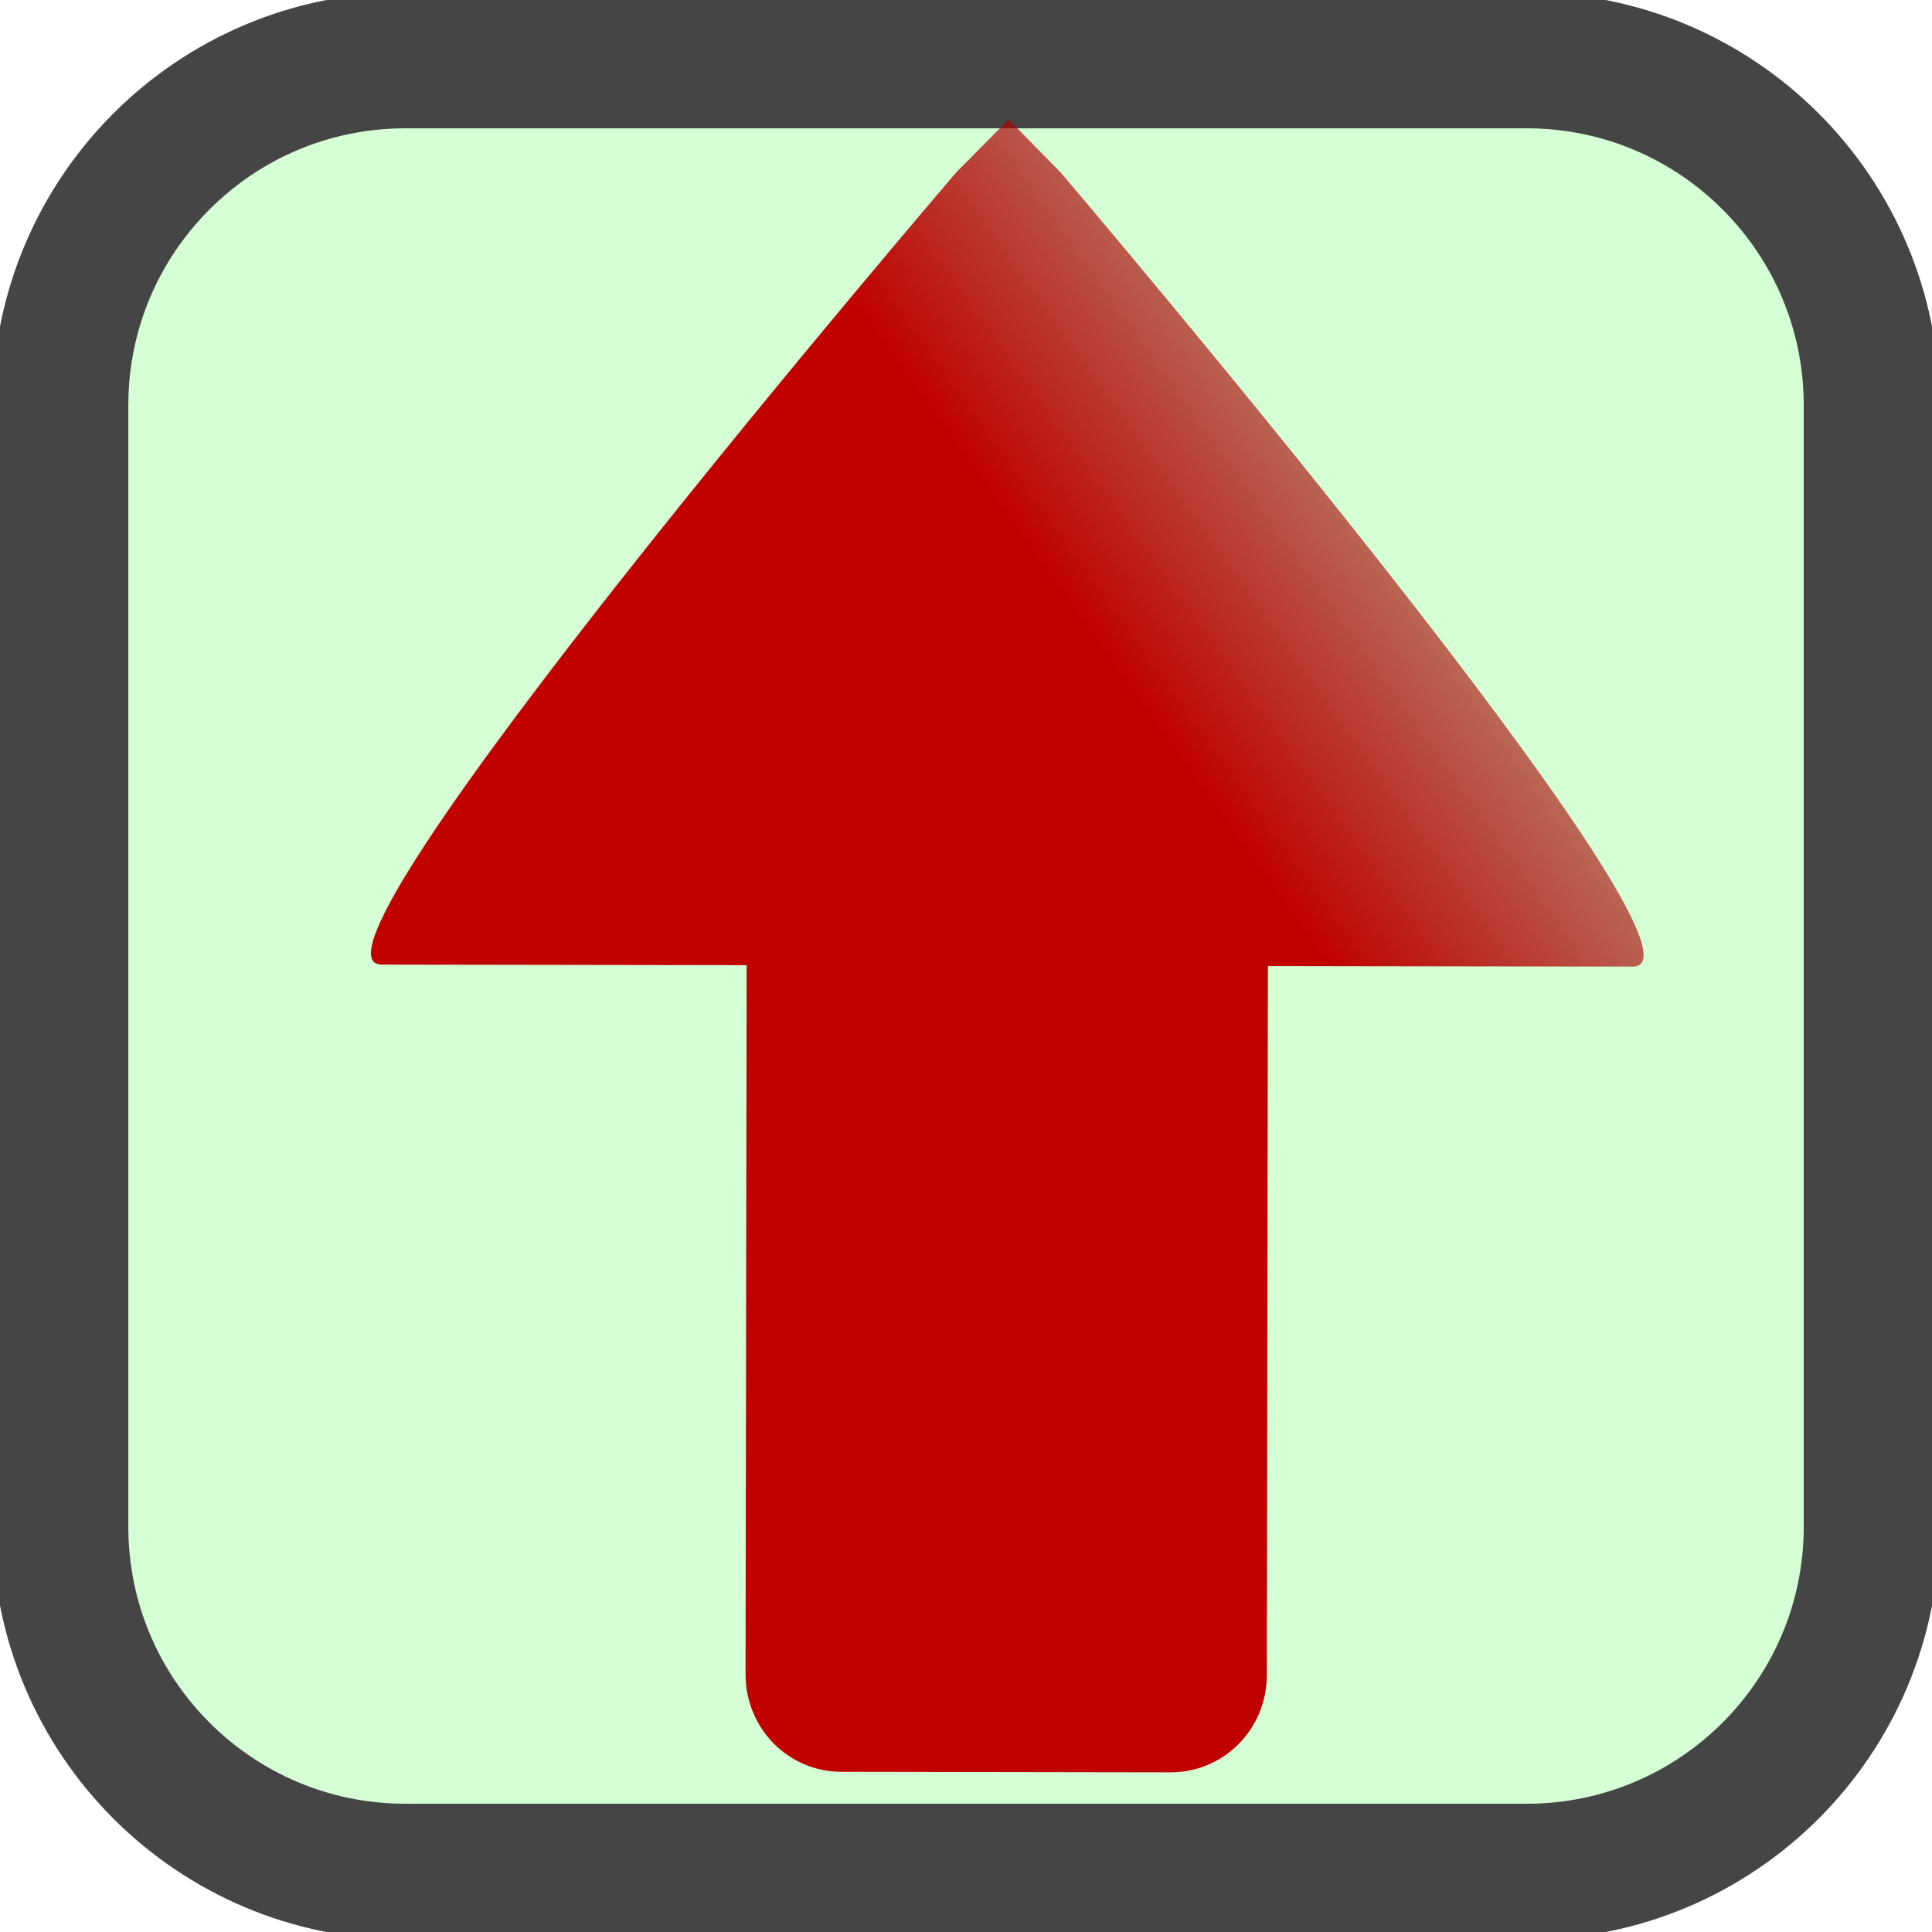
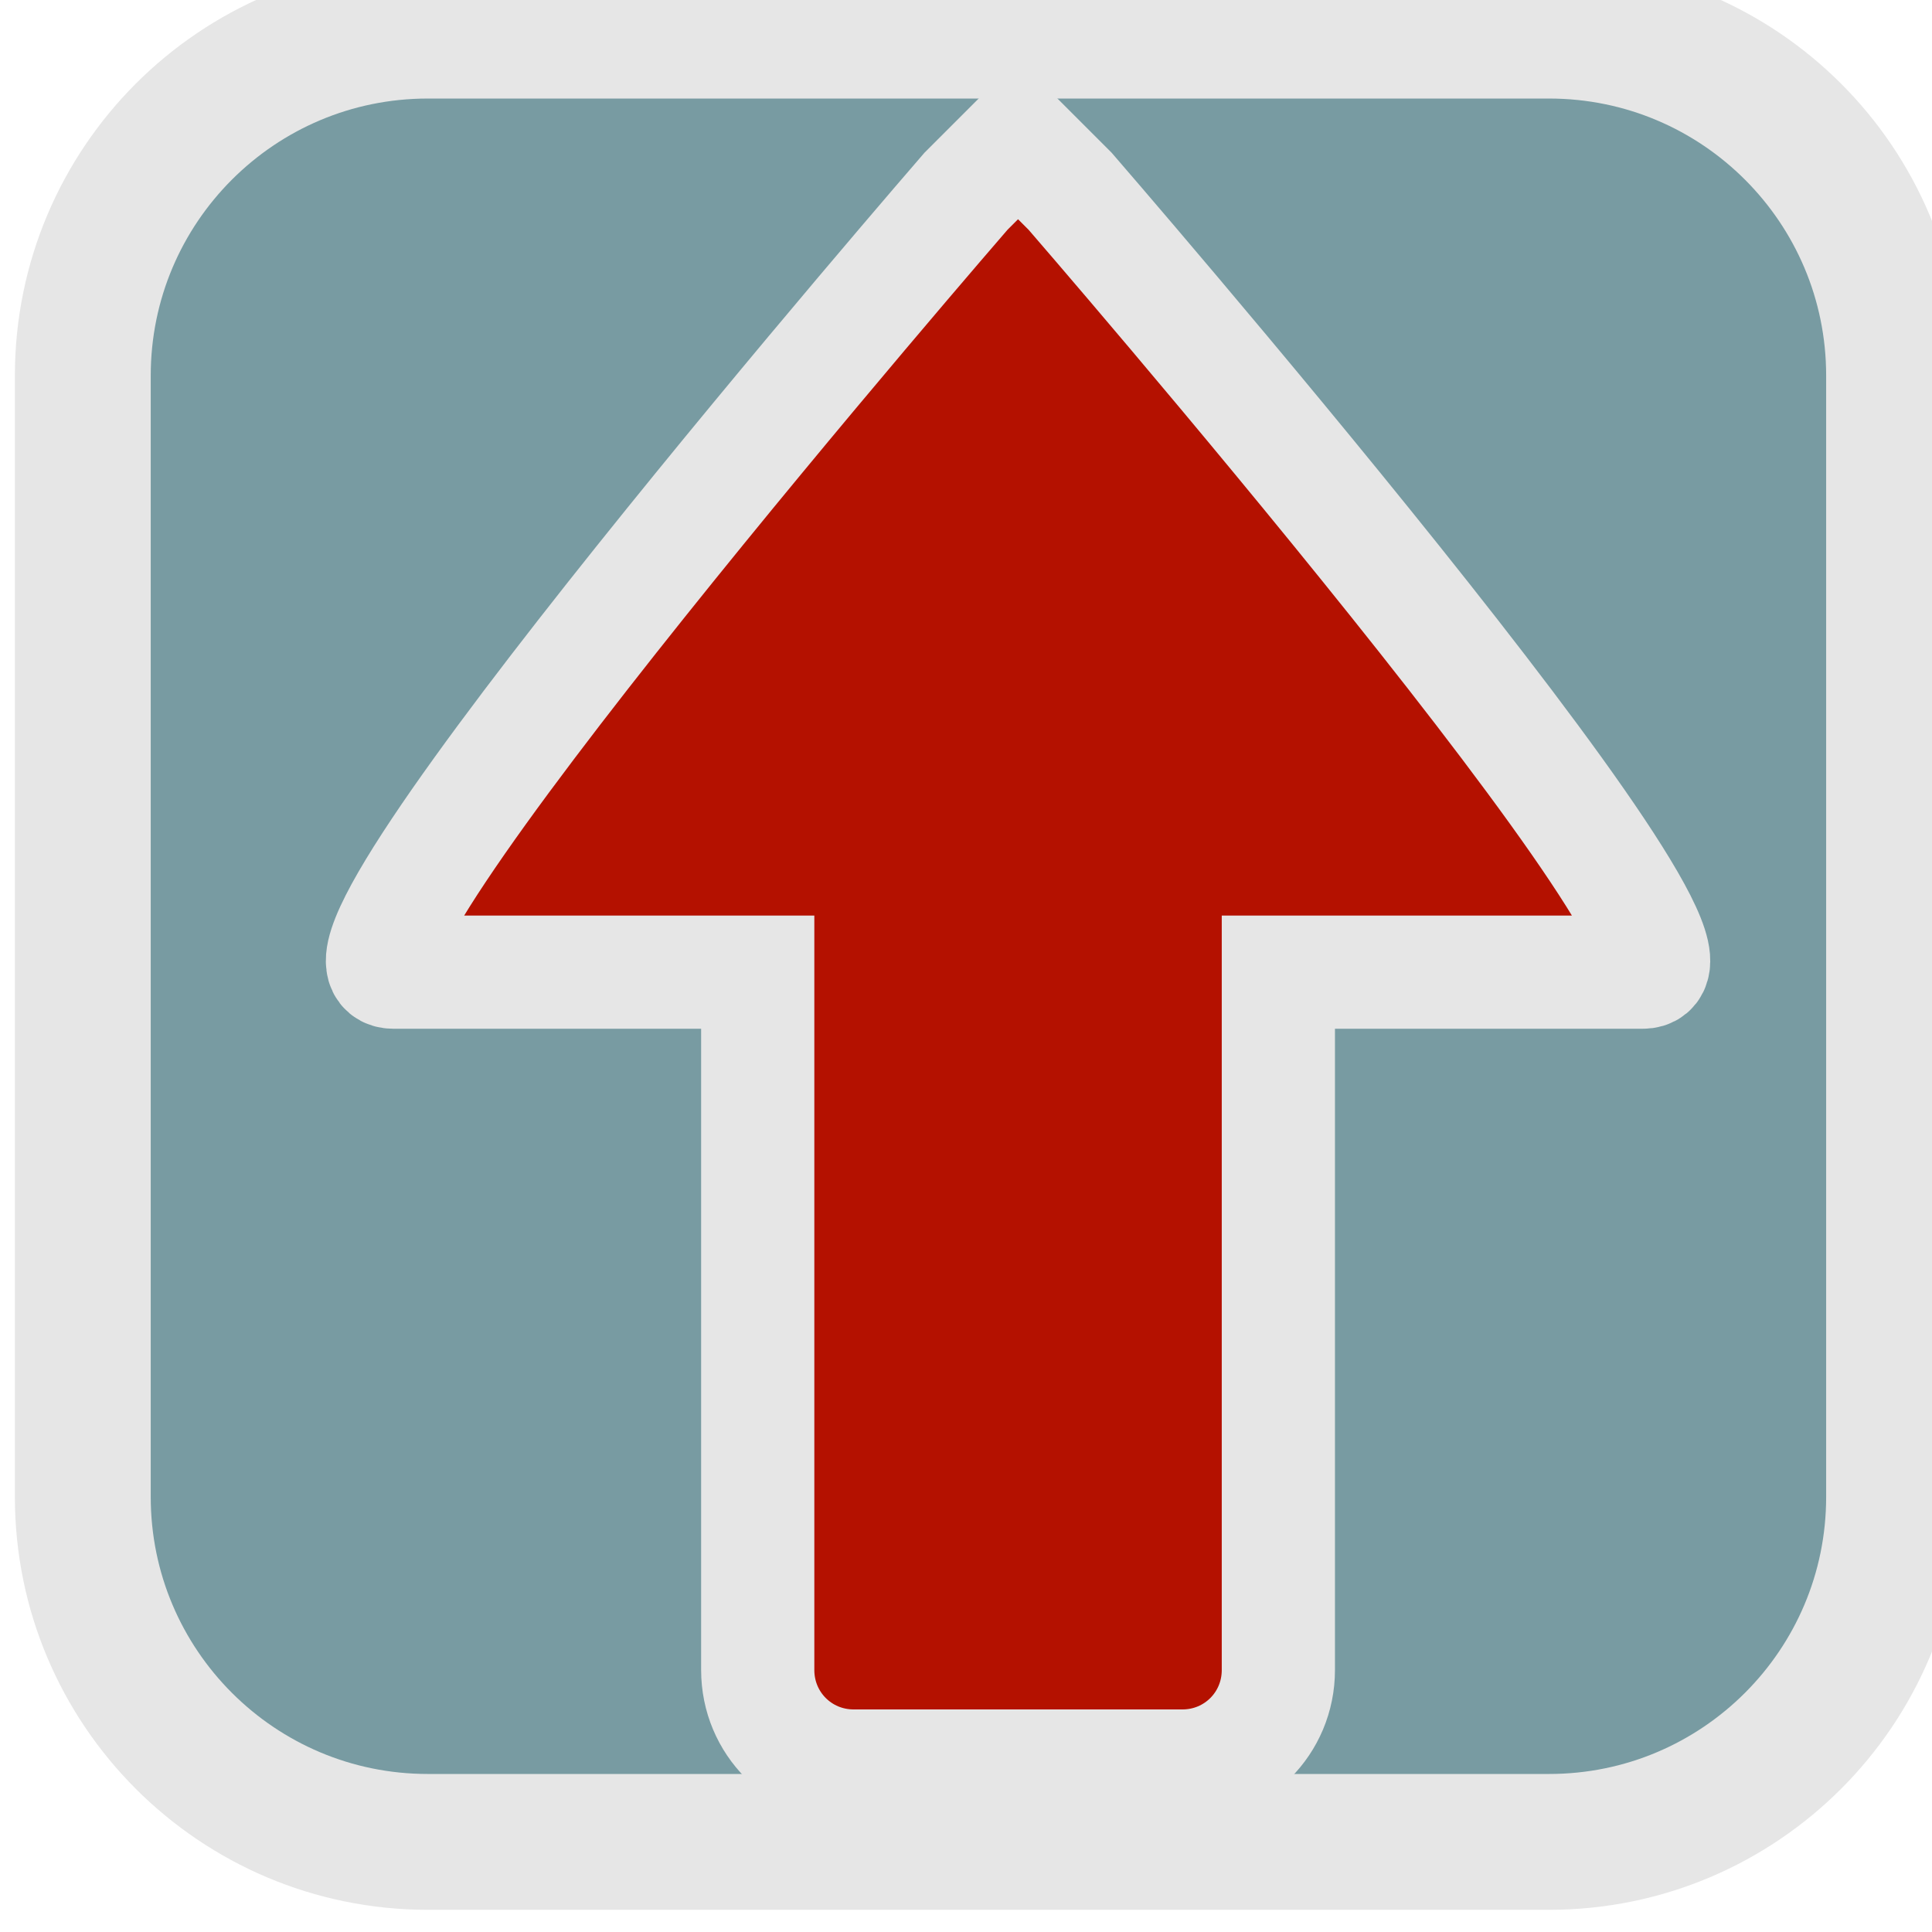
- <svg xmlns="http://www.w3.org/2000/svg" xmlns:xlink="http://www.w3.org/1999/xlink" width="34.133" height="34.133" id="svg2985" version="1.1">
+ <svg xmlns="http://www.w3.org/2000/svg" width="34.133" height="34.133" id="svg2985" version="1.1">
  <defs id="defs2987">
    <linearGradient id="linearGradient5971">
      <stop style="stop-color:#c10000;stop-opacity:1;" offset="0" id="stop5973" />
      <stop style="stop-color:#800000;stop-opacity:0;" offset="1" id="stop5975" />
    </linearGradient>
-     <linearGradient y2="30" x2="4" y1="22" x1="15" gradientTransform="matrix(-0.9207737,-0.00142686,0.00140619,-0.9343101,32.50742,31.09702)" gradientUnits="userSpaceOnUse" id="linearGradient3028" xlink:href="#linearGradient5971" />
  </defs>
  <g id="layer1">
-     <rect style="fill:#d5ffd5;fill-opacity:1;fill-rule:evenodd;stroke:#454545;stroke-width:2.4;stroke-linecap:square;stroke-linejoin:miter;stroke-miterlimit:4;stroke-dasharray:none;stroke-dashoffset:0;stroke-opacity:1" id="rect3010" width="32" height="32" x="1.067" y="1.067" ry="6.095" />
-     <path style="fill:url(#linearGradient3028);fill-opacity:1;fill-rule:evenodd;stroke-width:1.067" d="m 20.681,31.312 c 0.943,0.001 1.699,-0.763 1.7,-1.72 L 22.4,17.067 l 6.445,0.01 C 30.687,17.08 18.738,3.046 18.738,3.046 L 17.819,2.111 16.896,3.043 c 0,0 -11.991,13.996 -10.15,13.999 l 6.445,0.01 -0.019,12.526 c -0.001,0.957 0.752,1.724 1.695,1.725 l 5.812,0.009 z" id="rect5348" />
+     <rect style="fill:#789ba2;fill-opacity:1;fill-rule:evenodd;stroke:#e6e6e6;stroke-width:2.4;stroke-linecap:square;stroke-linejoin:miter;stroke-miterlimit:4;stroke-dasharray:none;stroke-dashoffset:0;stroke-opacity:1" id="rect3010" width="32" height="32" x="1.463" y="0.541" ry="6.095" />
+     <path style="fill:#b41100;fill-opacity:1;fill-rule:evenodd;stroke:#e6e6e6;stroke-width:2;stroke-miterlimit:4;stroke-dasharray:none;stroke-opacity:1" d="m 20.889,31.201 c 0.942,0 1.696,-0.754 1.696,-1.696 V 17.175 h 6.438 c 1.839,0 -10.117,-13.796 -10.117,-13.796 l -0.92,-0.92 -0.92,0.92 c 0,0 -11.956,13.796 -10.117,13.796 h 6.438 v 12.33 c 0,0.942 0.754,1.696 1.696,1.696 z" id="rect5348-6" />
  </g>
</svg>
